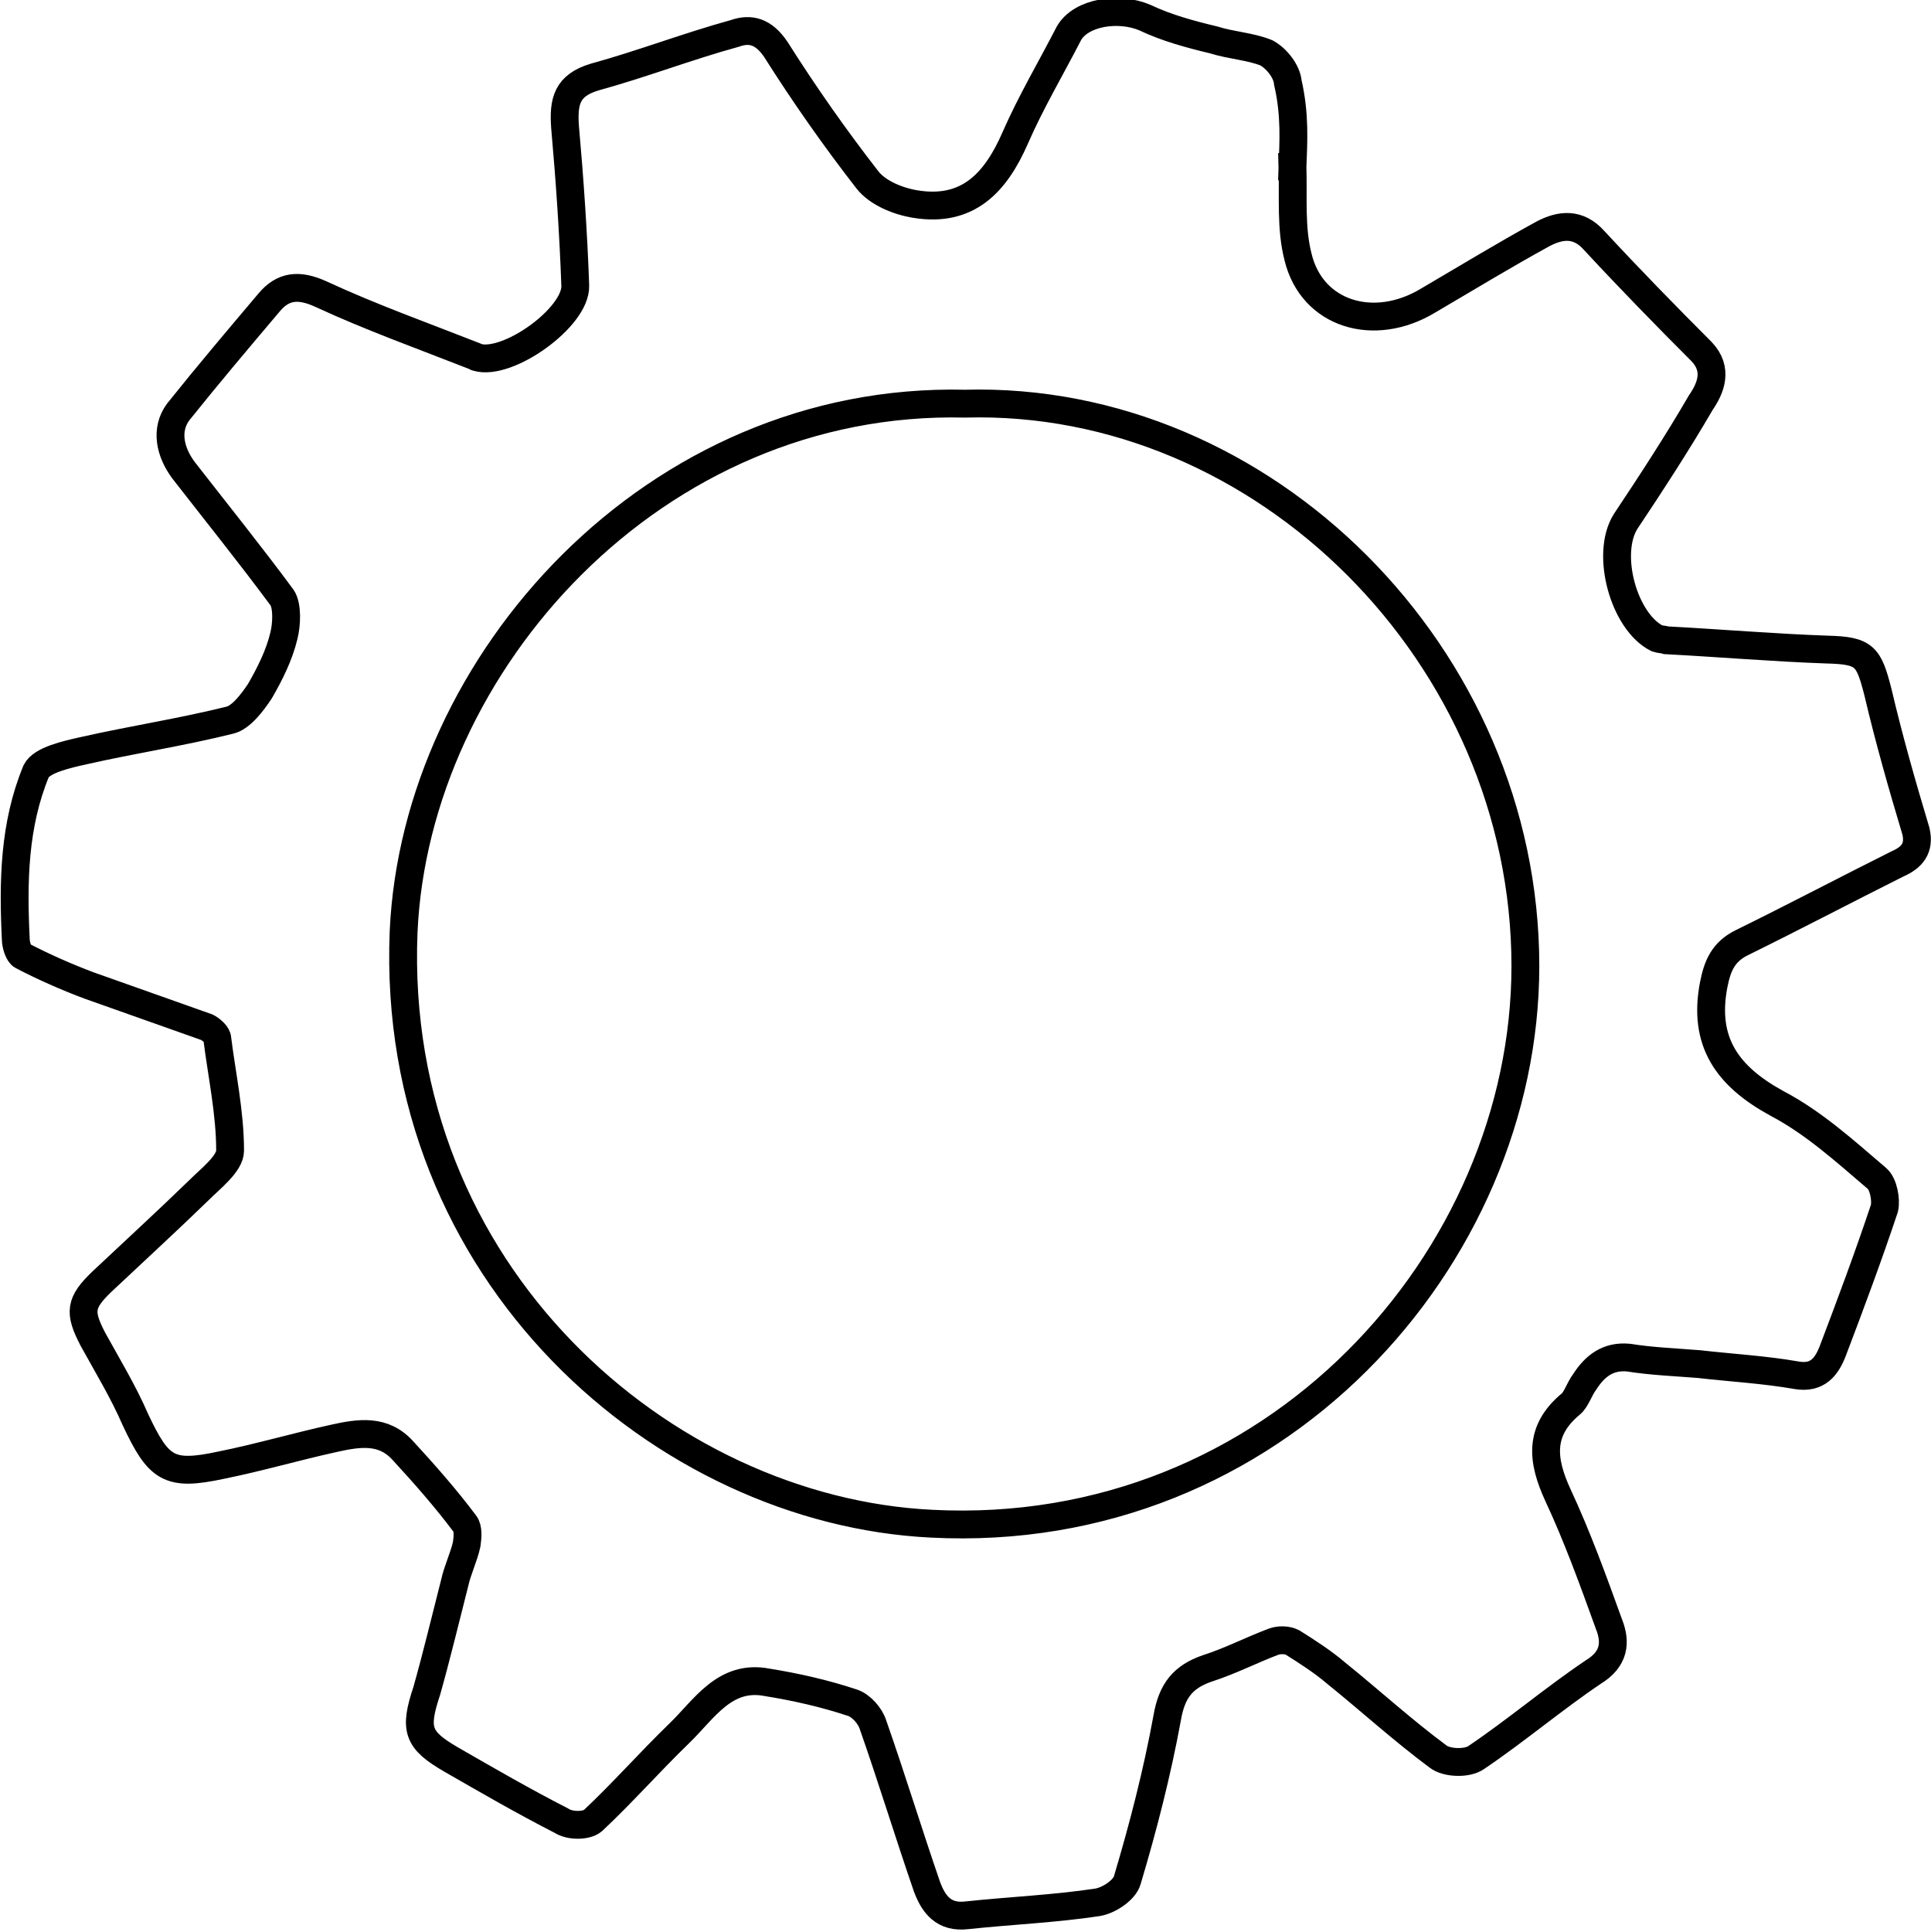
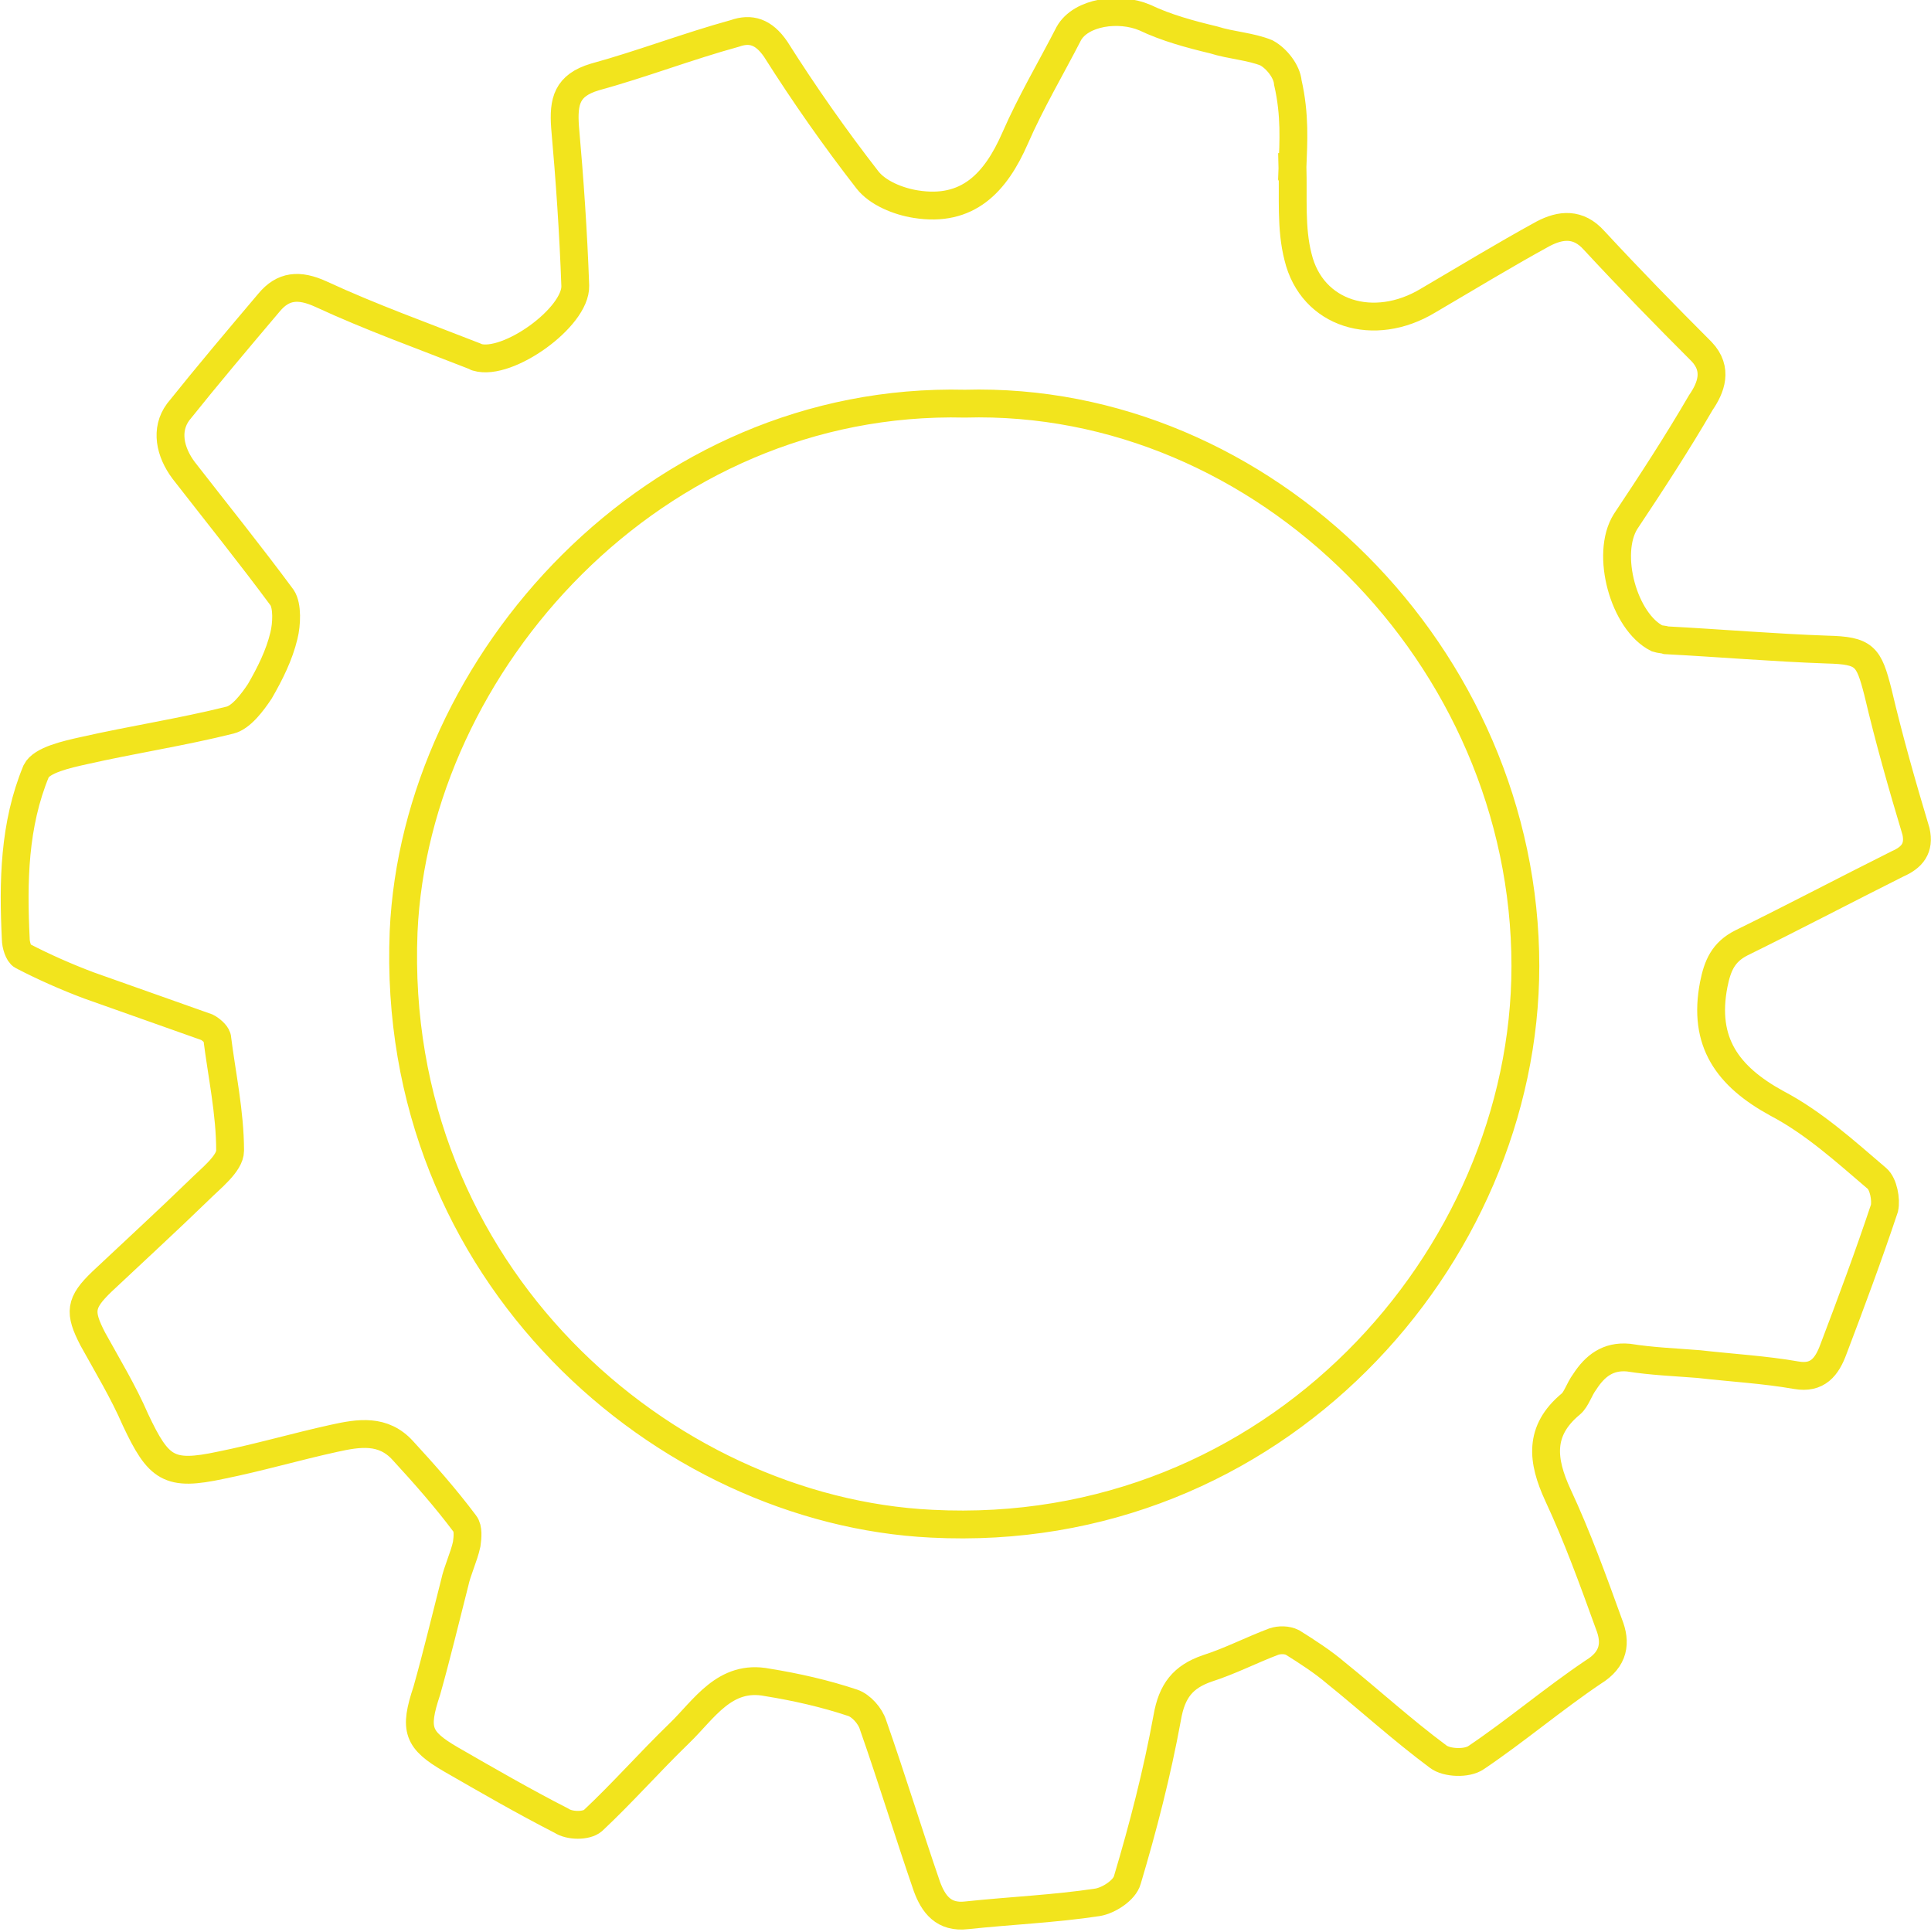
- <svg xmlns="http://www.w3.org/2000/svg" version="1.1" x="0px" y="0px" width="208.1px" height="208.2px" viewBox="0 0 208.1 208.2" enable-background="new 0 0 208.1 208.2" xml:space="preserve">
+ <svg xmlns="http://www.w3.org/2000/svg" width="208.1px" height="208.2px" viewBox="0 0 208.1 208.2">
  <defs>
</defs>
  <g>
    <g>
-       <path fill="none" stroke="#000000" stroke-width="3" stroke-miterlimit="10" d="M139.3,18c0.1,3.3-0.2,6.6,0.6,9.7    c1.5,6.2,8.2,8.2,14,4.7c4.1-2.4,8.2-4.9,12.4-7.2c1.9-1,3.8-1.2,5.5,0.7c3.8,4.1,7.7,8.1,11.6,12c1.8,1.9,1,3.9-0.1,5.5    c-2.5,4.3-5.3,8.6-8.1,12.8c-2.2,3.5-0.2,10.8,3.4,12.6c0.3,0.1,0.7,0.1,1,0.2c5.7,0.3,11.6,0.8,17.3,1c4.1,0.1,4.5,0.7,5.5,4.6    c1.2,5.1,2.6,10,4.1,15c0.4,1.8-0.4,2.8-2,3.5c-5.6,2.8-11.1,5.7-16.8,8.5c-2,1-2.6,2.5-3,4.5c-1.2,6.2,1.5,9.9,6.8,12.8    c4,2.1,7.4,5.2,10.8,8.1c0.7,0.6,1,2.3,0.8,3.2c-1.7,5.1-3.6,10.2-5.5,15.2c-0.7,1.9-1.7,3.2-4,2.8c-3.4-0.6-7-0.8-10.5-1.2    c-2.5-0.2-5.1-0.3-7.6-0.7c-2.2-0.2-3.6,0.9-4.7,2.6c-0.6,0.8-0.9,1.9-1.5,2.4c-3.5,2.9-3.1,6.1-1.4,9.8c2.1,4.5,3.8,9.2,5.5,13.9    c0.8,2,0.6,3.8-1.7,5.2c-4.3,2.9-8.3,6.3-12.6,9.2c-1,0.7-3.2,0.6-4.1-0.1c-3.9-2.9-7.4-6.1-11-9c-1.4-1.2-3.1-2.3-4.7-3.3    c-0.6-0.3-1.4-0.3-2-0.1c-2.4,0.9-4.7,2.1-7.2,2.9c-2.6,0.9-3.8,2.4-4.3,5.3c-1.1,6-2.6,11.8-4.3,17.5c-0.3,1.1-2,2.2-3.2,2.4    c-4.6,0.7-9.4,0.9-14.1,1.4c-2.5,0.3-3.6-1.2-4.3-3.1c-2-5.8-3.8-11.7-5.8-17.4c-0.3-1-1.3-2.1-2.2-2.4c-3-1-6.1-1.7-9.2-2.2    c-4.6-0.9-6.8,2.9-9.5,5.5c-3.2,3.1-6.1,6.4-9.3,9.4c-0.7,0.6-2.5,0.6-3.4,0c-4.1-2.1-7.9-4.3-11.9-6.6c-3.6-2.1-4-3.2-2.6-7.4    c1.1-3.9,2-7.7,3-11.6c0.3-1.4,1-2.8,1.3-4.2c0.1-0.7,0.2-1.7-0.2-2.2c-2.1-2.8-4.4-5.4-6.7-7.9c-2.1-2.3-4.7-1.9-7.4-1.3    c-4.1,0.9-8.2,2.1-12.2,2.9c-5.6,1.2-6.7,0.4-9.2-4.9c-1.3-3-3-5.8-4.6-8.7c-1.5-2.9-1.4-3.9,1-6.2c3.4-3.2,7-6.5,10.4-9.8    c1.3-1.3,3.4-2.9,3.4-4.3c0-4.1-0.9-8.2-1.4-12.2c-0.1-0.4-0.7-0.9-1.1-1.1c-4.2-1.5-8.5-3-12.7-4.5c-2.4-0.9-4.9-2-7.2-3.2    c-0.4-0.2-0.7-1.2-0.7-1.8C1.4,95,1.5,88.9,3.9,83.1c0.6-1.2,3.3-1.8,5.1-2.2c5.3-1.2,10.6-2,15.8-3.3c1.2-0.3,2.4-1.9,3.2-3.1    c1.1-1.9,2.1-3.9,2.6-6c0.3-1.2,0.4-3.2-0.2-4.1c-3.4-4.6-7.1-9.2-10.6-13.7c-1.5-2-2-4.4-0.6-6.3c3.2-4,6.5-7.9,9.8-11.8    c1.5-1.8,3.2-2,5.6-0.9c5.4,2.5,11,4.5,16.6,6.7c0.1,0,0.1,0.1,0.2,0.1c3.3,1,10.7-4.3,10.6-7.7c-0.2-5.7-0.6-11.5-1.1-17.1    c-0.2-2.8,0.2-4.5,3.2-5.4c5.1-1.4,10-3.3,15.1-4.7c1.7-0.6,3.1-0.2,4.4,1.7c3.1,4.9,6.4,9.6,9.9,14.1c1.1,1.4,3.3,2.3,5.2,2.6    c5.6,0.9,8.6-2.3,10.7-7.1c1.7-3.9,3.9-7.6,5.8-11.3c1.3-2.3,5.4-2.9,8.2-1.7c2.3,1.1,4.9,1.8,7.4,2.4c1.9,0.6,4,0.7,5.7,1.4    c1.1,0.6,2.2,2,2.3,3.2C139.6,12.4,139.4,15.3,139.3,18C139.4,18,139.4,18,139.3,18z M104,43.5c-33.5-0.8-59.2,28-60.5,56.9    c-1.5,36.9,28.1,62.4,56.9,63.8c36.9,1.9,64-28.6,64-60.1C164.4,70.7,136.2,42.6,104,43.5z" />
+       <path fill="none" stroke="#F2E41D" stroke-width="3" stroke-miterlimit="10" d="M139.3,18c0.1,3.3-0.2,6.6,0.6,9.7    c1.5,6.2,8.2,8.2,14,4.7c4.1-2.4,8.2-4.9,12.4-7.2c1.9-1,3.8-1.2,5.5,0.7c3.8,4.1,7.7,8.1,11.6,12c1.8,1.9,1,3.9-0.1,5.5    c-2.5,4.3-5.3,8.6-8.1,12.8c-2.2,3.5-0.2,10.8,3.4,12.6c0.3,0.1,0.7,0.1,1,0.2c5.7,0.3,11.6,0.8,17.3,1c4.1,0.1,4.5,0.7,5.5,4.6    c1.2,5.1,2.6,10,4.1,15c0.4,1.8-0.4,2.8-2,3.5c-5.6,2.8-11.1,5.7-16.8,8.5c-2,1-2.6,2.5-3,4.5c-1.2,6.2,1.5,9.9,6.8,12.8    c4,2.1,7.4,5.2,10.8,8.1c0.7,0.6,1,2.3,0.8,3.2c-1.7,5.1-3.6,10.2-5.5,15.2c-0.7,1.9-1.7,3.2-4,2.8c-3.4-0.6-7-0.8-10.5-1.2    c-2.5-0.2-5.1-0.3-7.6-0.7c-2.2-0.2-3.6,0.9-4.7,2.6c-0.6,0.8-0.9,1.9-1.5,2.4c-3.5,2.9-3.1,6.1-1.4,9.8c2.1,4.5,3.8,9.2,5.5,13.9    c0.8,2,0.6,3.8-1.7,5.2c-4.3,2.9-8.3,6.3-12.6,9.2c-1,0.7-3.2,0.6-4.1-0.1c-3.9-2.9-7.4-6.1-11-9c-1.4-1.2-3.1-2.3-4.7-3.3    c-0.6-0.3-1.4-0.3-2-0.1c-2.4,0.9-4.7,2.1-7.2,2.9c-2.6,0.9-3.8,2.4-4.3,5.3c-1.1,6-2.6,11.8-4.3,17.5c-0.3,1.1-2,2.2-3.2,2.4    c-4.6,0.7-9.4,0.9-14.1,1.4c-2.5,0.3-3.6-1.2-4.3-3.1c-2-5.8-3.8-11.7-5.8-17.4c-0.3-1-1.3-2.1-2.2-2.4c-3-1-6.1-1.7-9.2-2.2    c-4.6-0.9-6.8,2.9-9.5,5.5c-3.2,3.1-6.1,6.4-9.3,9.4c-0.7,0.6-2.5,0.6-3.4,0c-4.1-2.1-7.9-4.3-11.9-6.6c-3.6-2.1-4-3.2-2.6-7.4    c1.1-3.9,2-7.7,3-11.6c0.3-1.4,1-2.8,1.3-4.2c0.1-0.7,0.2-1.7-0.2-2.2c-2.1-2.8-4.4-5.4-6.7-7.9c-2.1-2.3-4.7-1.9-7.4-1.3    c-4.1,0.9-8.2,2.1-12.2,2.9c-5.6,1.2-6.7,0.4-9.2-4.9c-1.3-3-3-5.8-4.6-8.7c-1.5-2.9-1.4-3.9,1-6.2c3.4-3.2,7-6.5,10.4-9.8    c1.3-1.3,3.4-2.9,3.4-4.3c0-4.1-0.9-8.2-1.4-12.2c-0.1-0.4-0.7-0.9-1.1-1.1c-4.2-1.5-8.5-3-12.7-4.5c-2.4-0.9-4.9-2-7.2-3.2    c-0.4-0.2-0.7-1.2-0.7-1.8C1.4,95,1.5,88.9,3.9,83.1c0.6-1.2,3.3-1.8,5.1-2.2c5.3-1.2,10.6-2,15.8-3.3c1.2-0.3,2.4-1.9,3.2-3.1    c1.1-1.9,2.1-3.9,2.6-6c0.3-1.2,0.4-3.2-0.2-4.1c-3.4-4.6-7.1-9.2-10.6-13.7c-1.5-2-2-4.4-0.6-6.3c3.2-4,6.5-7.9,9.8-11.8    c1.5-1.8,3.2-2,5.6-0.9c5.4,2.5,11,4.5,16.6,6.7c0.1,0,0.1,0.1,0.2,0.1c3.3,1,10.7-4.3,10.6-7.7c-0.2-5.7-0.6-11.5-1.1-17.1    c-0.2-2.8,0.2-4.5,3.2-5.4c5.1-1.4,10-3.3,15.1-4.7c1.7-0.6,3.1-0.2,4.4,1.7c3.1,4.9,6.4,9.6,9.9,14.1c1.1,1.4,3.3,2.3,5.2,2.6    c5.6,0.9,8.6-2.3,10.7-7.1c1.7-3.9,3.9-7.6,5.8-11.3c1.3-2.3,5.4-2.9,8.2-1.7c2.3,1.1,4.9,1.8,7.4,2.4c1.9,0.6,4,0.7,5.7,1.4    c1.1,0.6,2.2,2,2.3,3.2C139.6,12.4,139.4,15.3,139.3,18C139.4,18,139.4,18,139.3,18z M104,43.5c-33.5-0.8-59.2,28-60.5,56.9    c-1.5,36.9,28.1,62.4,56.9,63.8c36.9,1.9,64-28.6,64-60.1C164.4,70.7,136.2,42.6,104,43.5z" />
    </g>
  </g>
</svg>
